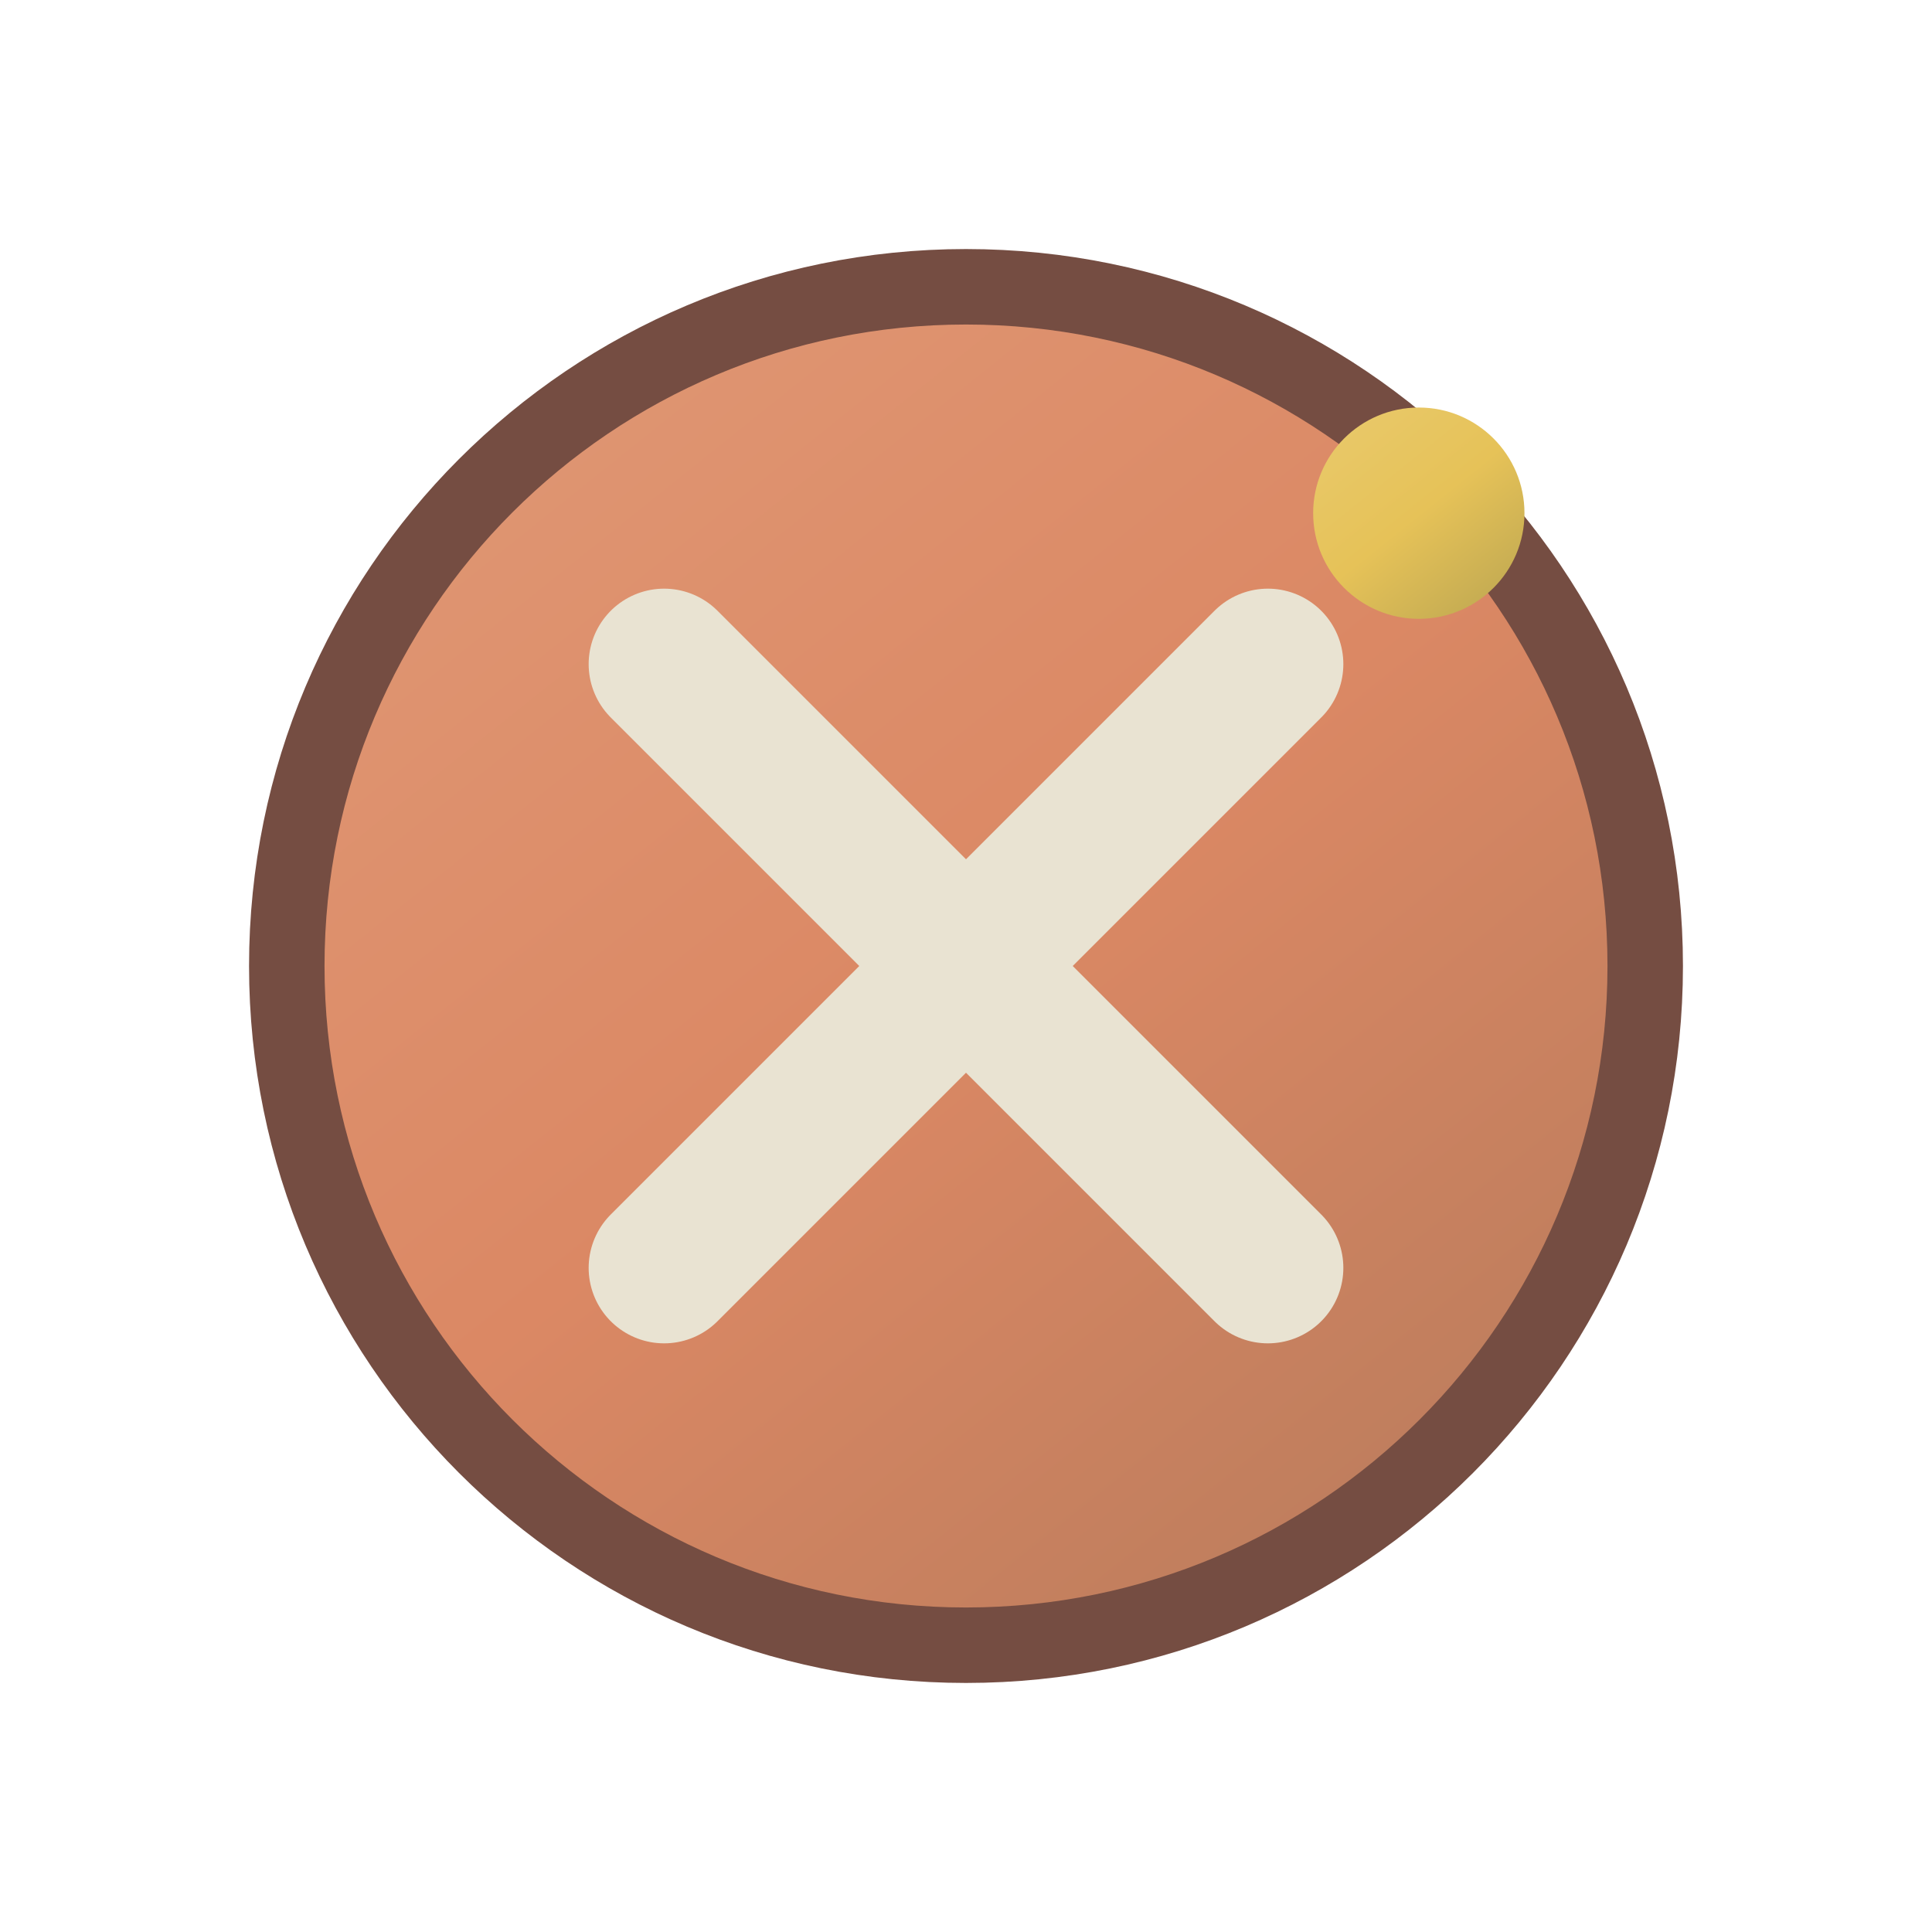
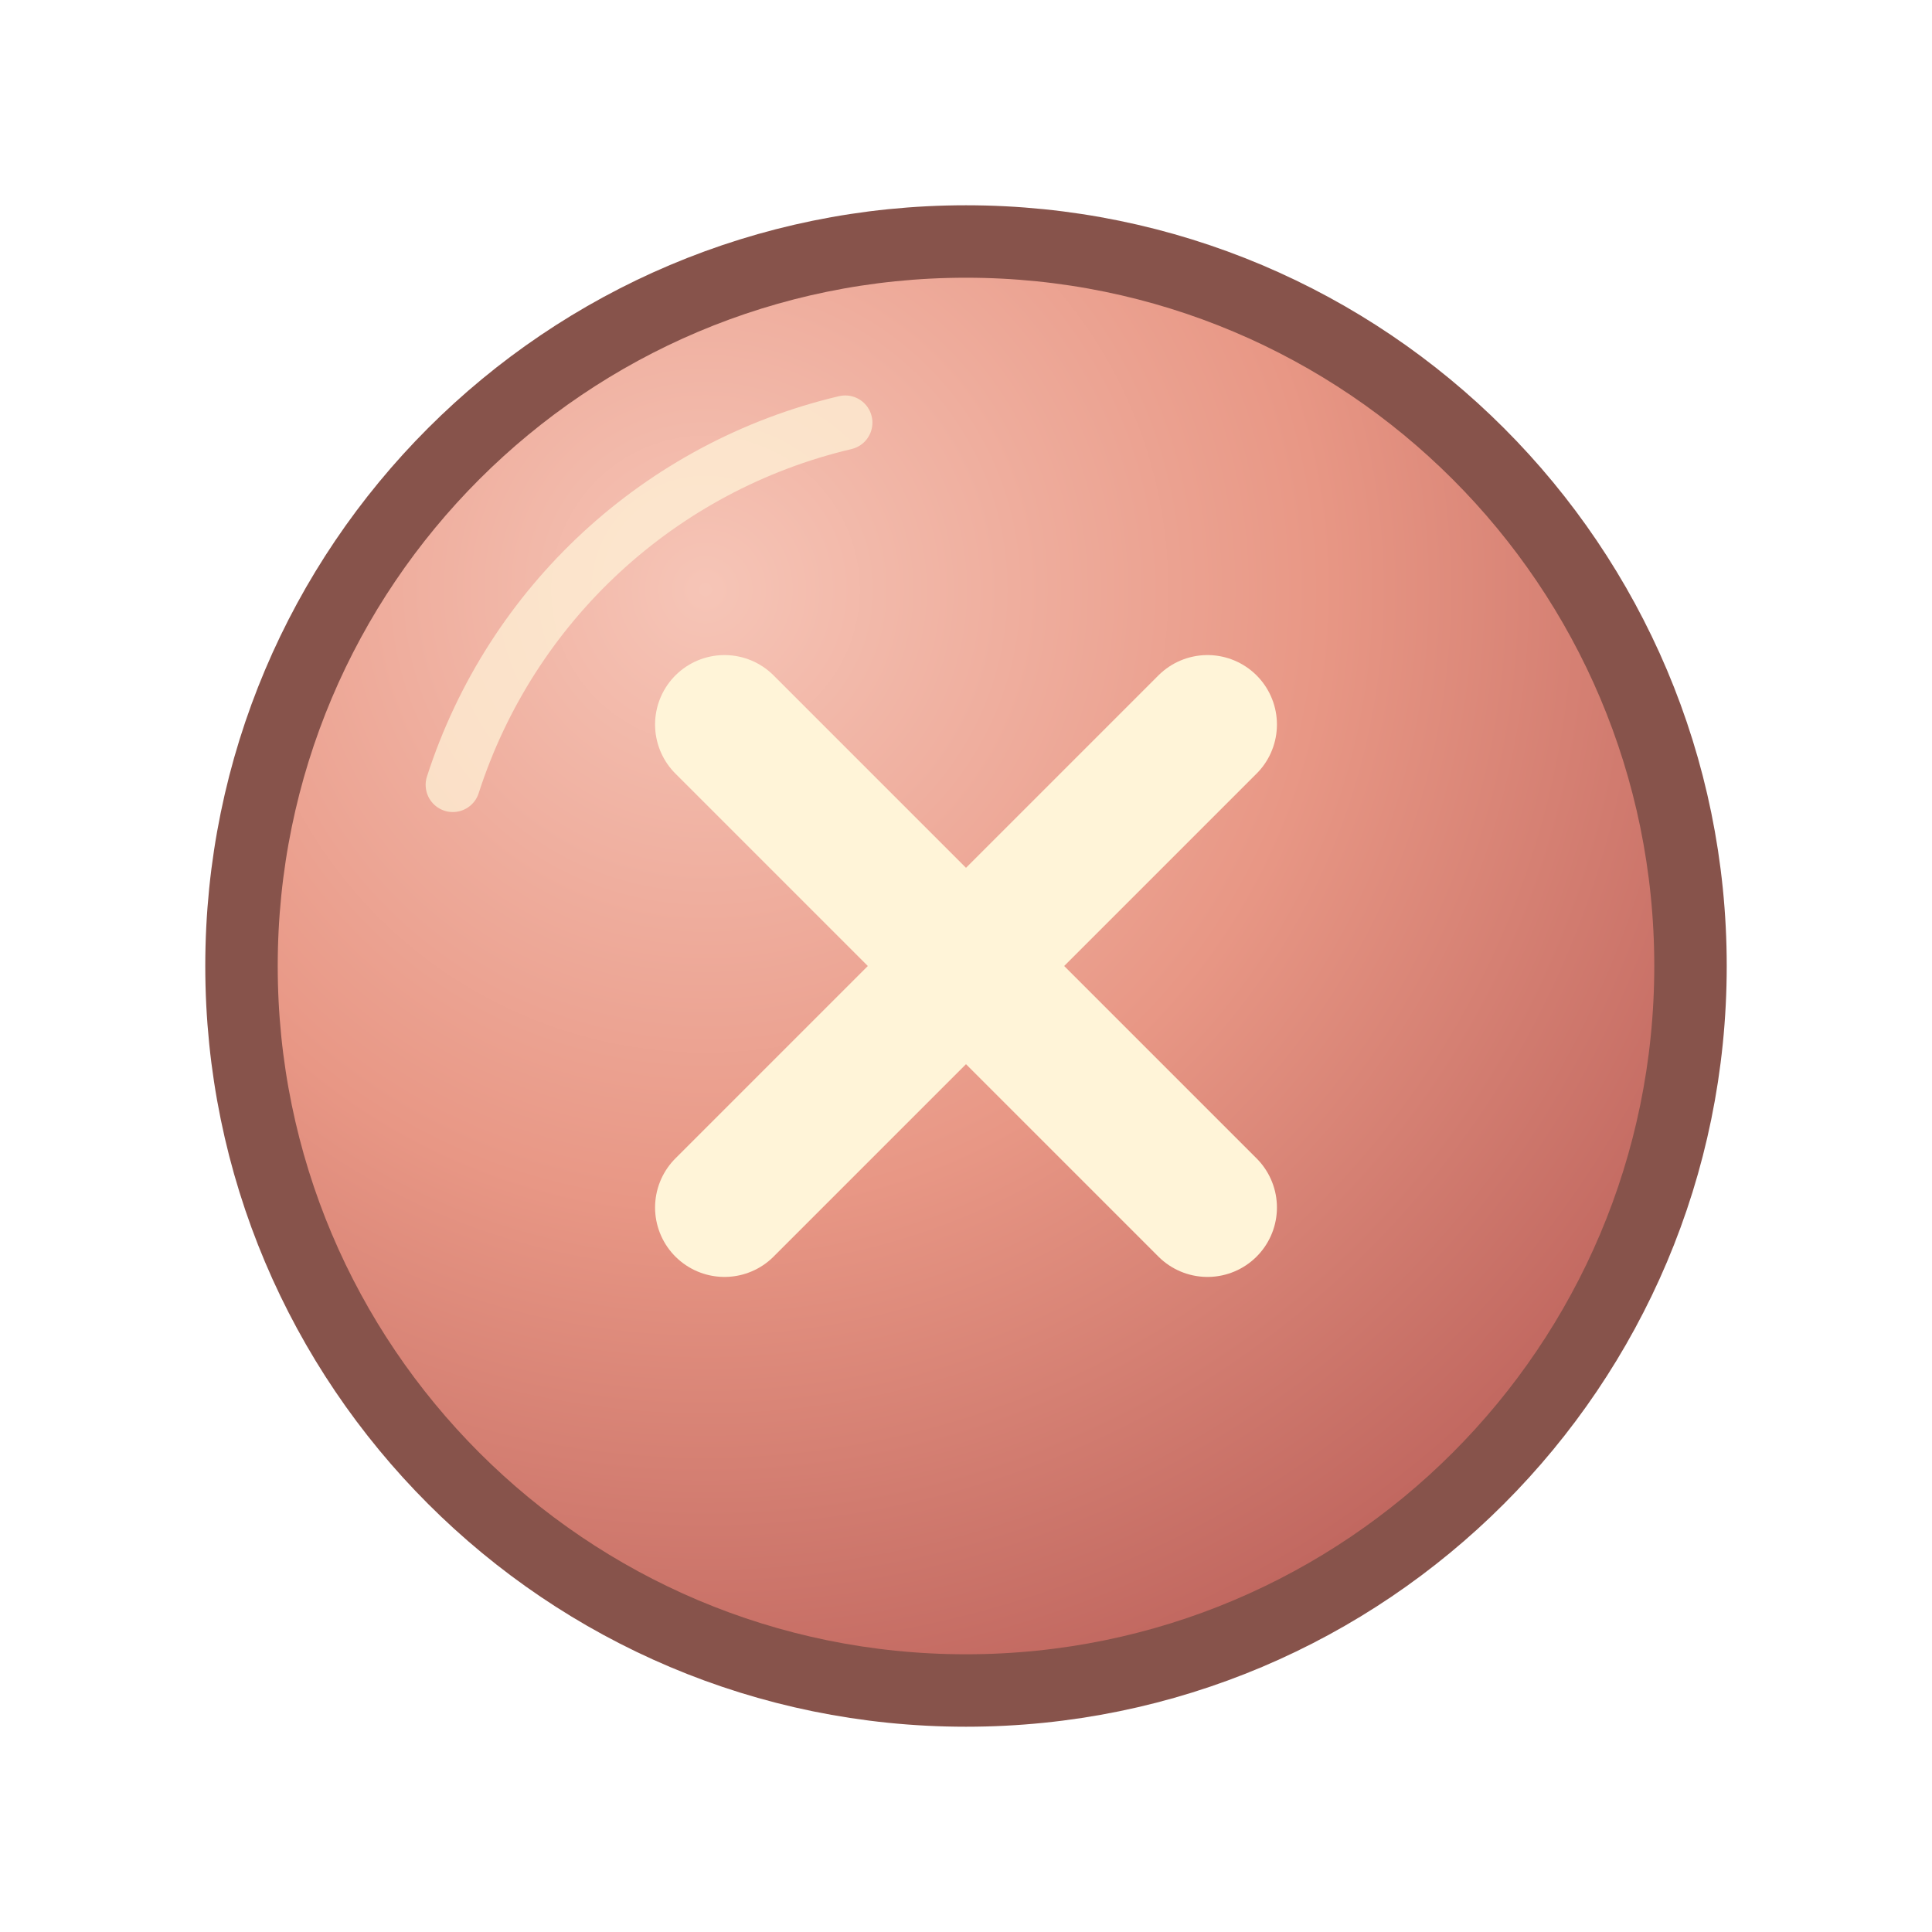
- <svg xmlns="http://www.w3.org/2000/svg" viewBox="0 0 64 64" role="img" aria-labelledby="ui-close-title" data-ui-icon="close" focusable="false">
+ <svg xmlns="http://www.w3.org/2000/svg" width="64" height="64" viewBox="0 0 64 64" role="img" aria-labelledby="ui-close-title" aria-describedby="ui-close-description" data-ui-icon="close" focusable="false">
  <defs>
-     <linearGradient id="ui-close-material-0" x1="0" y1="0" x2="0.8" y2="1">
-       <stop stop-color="#e09a77" />
-       <stop offset="0.55" stop-color="#db8864" />
-       <stop offset="1" stop-color="#ba7c5c" />
-     </linearGradient>
-     <linearGradient id="ui-close-material-1" x1="0" y1="0" x2="0.8" y2="1">
-       <stop stop-color="#e9ca6d" />
-       <stop offset="0.55" stop-color="#e6c258" />
-       <stop offset="1" stop-color="#c2aa52" />
-     </linearGradient>
+     <radialGradient id="ui-close-rose-round" cx="32%" cy="24%" r="82%">
+       <stop offset="0" stop-color="#f6c5b7" />
+       <stop offset="0.52" stop-color="#e89785" />
+       <stop offset="1" stop-color="#be645d" />
+     </radialGradient>
  </defs>
-   <g transform="translate(2 2) scale(2.5)">
-     <circle cx="12" cy="12" r="9" fill="url(#ui-close-material-0)" stroke="#754d42" stroke-width="1" />
-     <path d="m8 8 8 8m0-8-8 8" stroke="#e9e3d2" stroke-linecap="round" stroke-width="2" />
-     <circle cx="18" cy="6" r="1.4" fill="url(#ui-close-material-1)" />
+   <g stroke-linecap="round" stroke-linejoin="round">
+     <circle cx="32" cy="32" r="24" fill="url(#ui-close-rose-round)" stroke="#87534b" stroke-width="2.4" />
+     <path d="M15 26a18 18 0 0 1 13-12" fill="none" stroke="#fff4d8" stroke-width="1.8" opacity="0.72" />
+     <path d="m24 24 16 16m0-16L24 40" fill="none" stroke="#fff4d8" stroke-width="4.6" />
  </g>
</svg>
